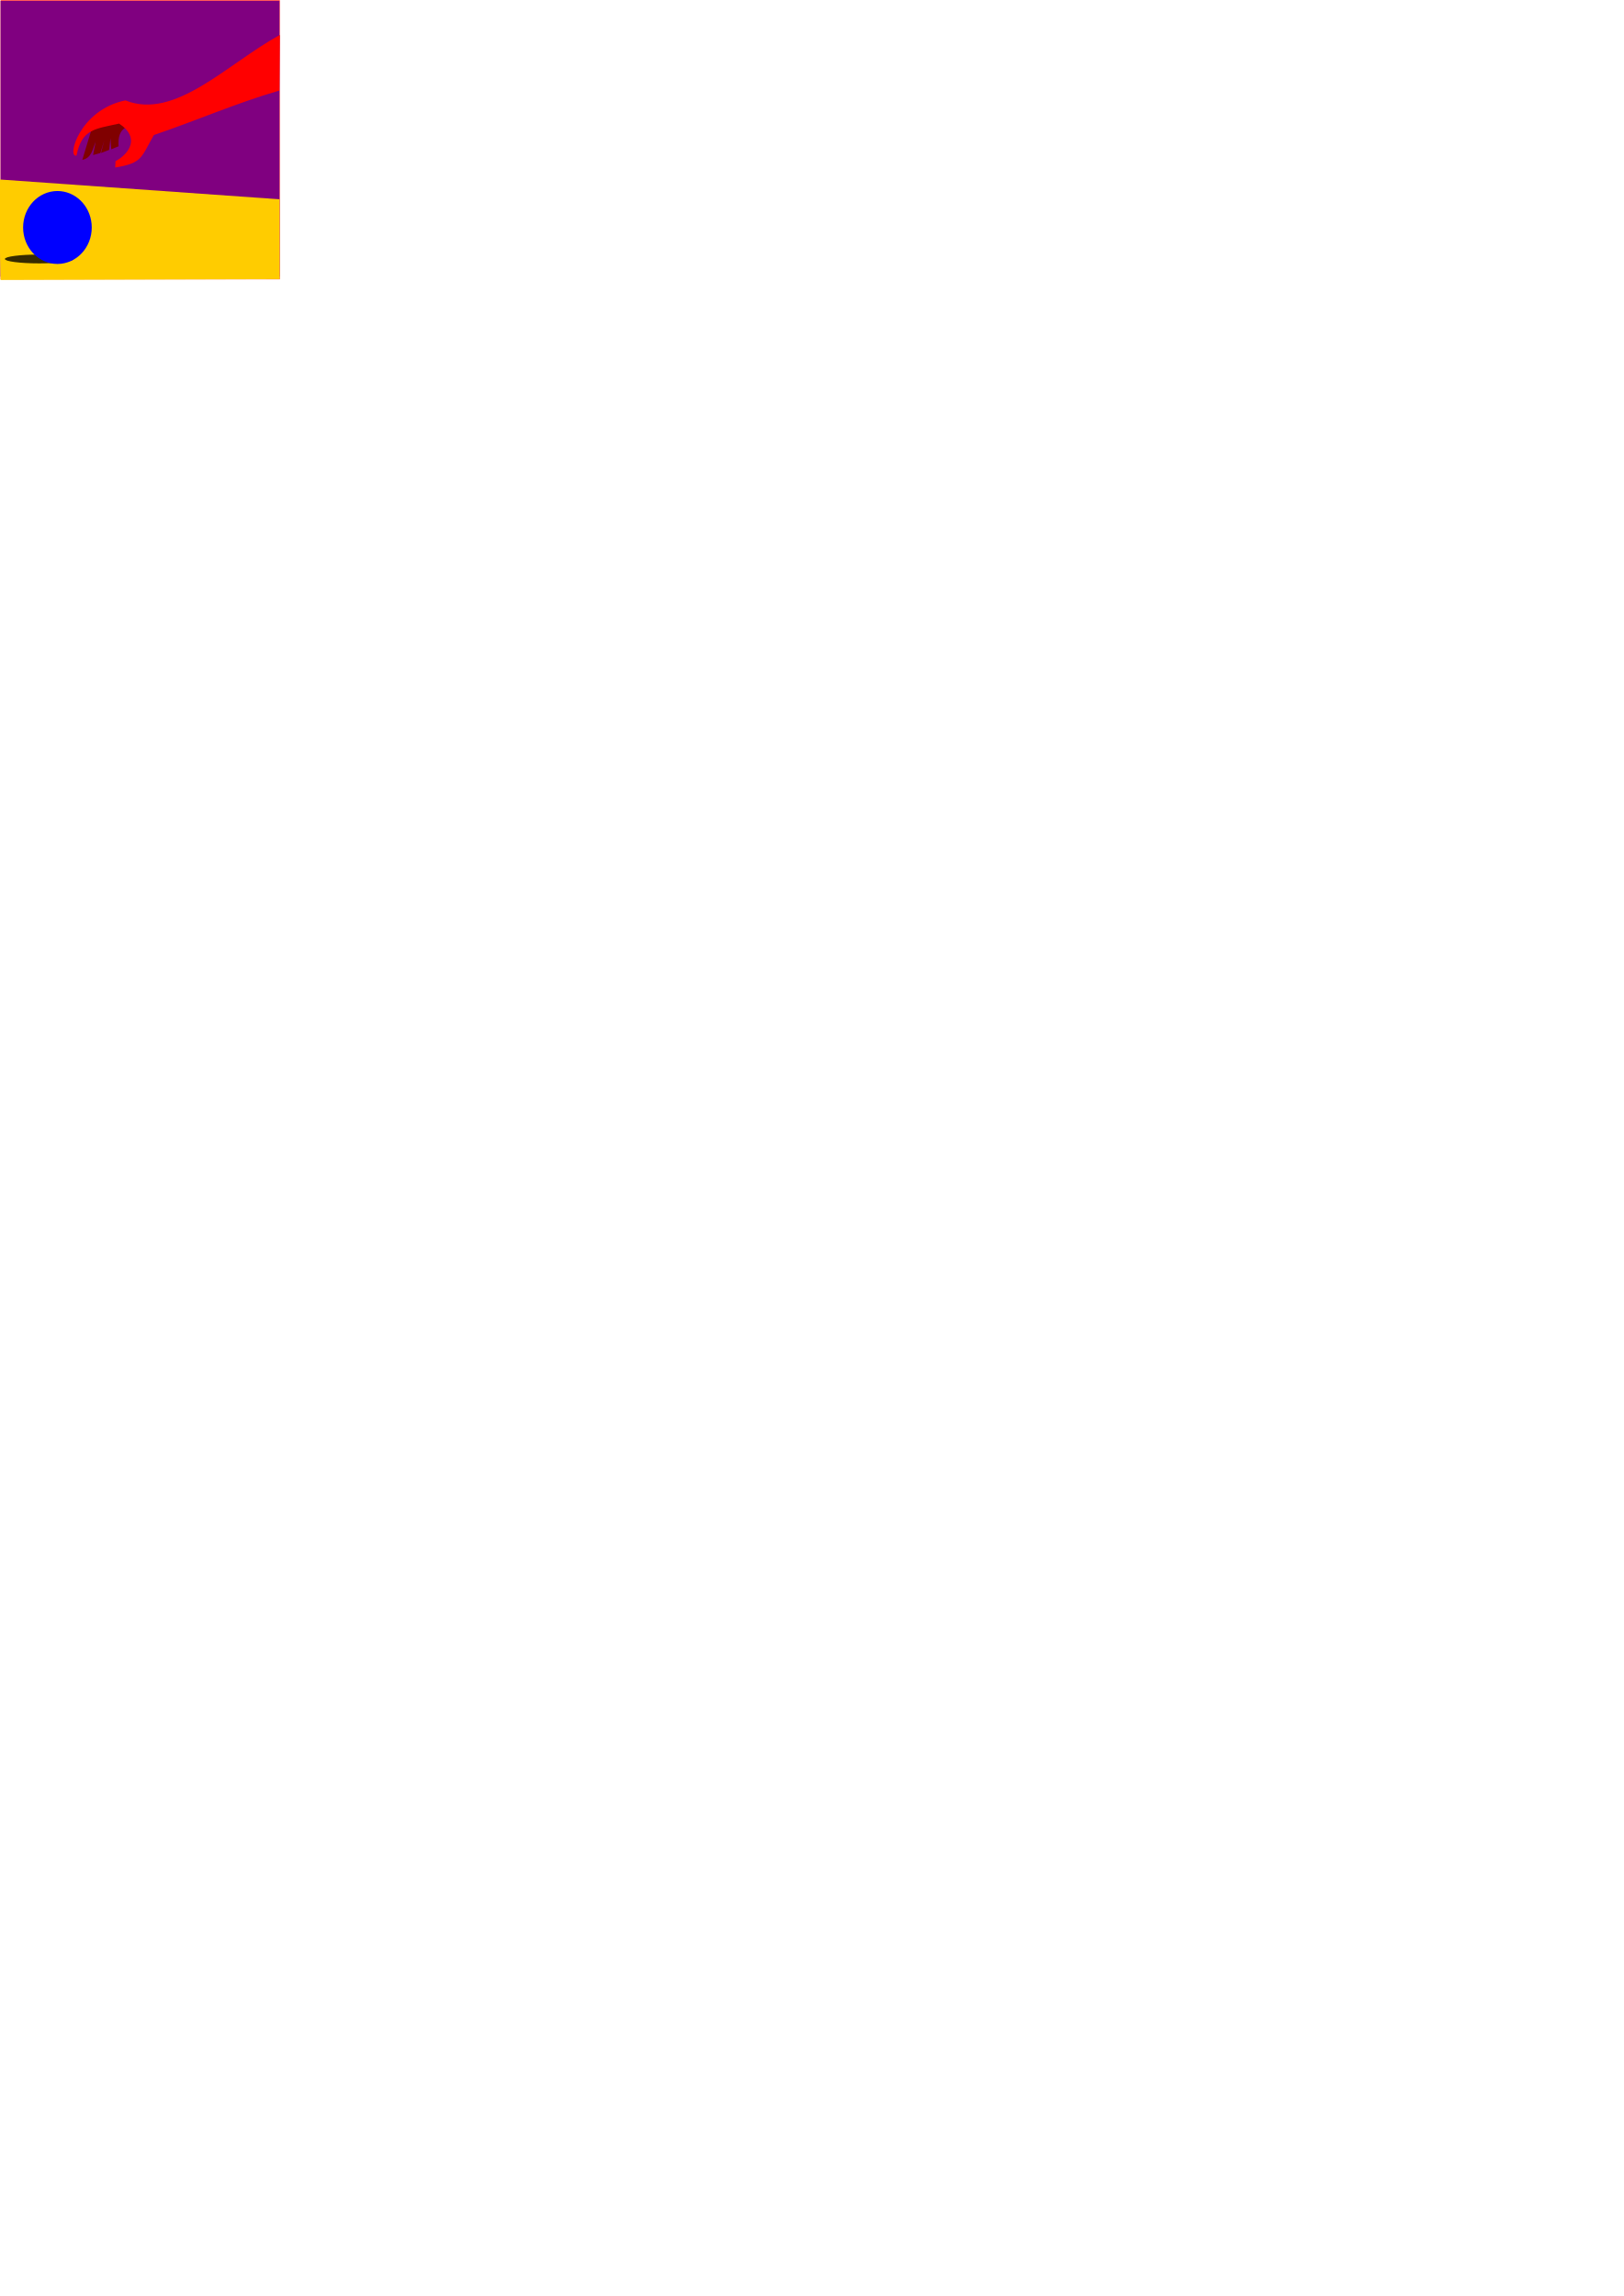
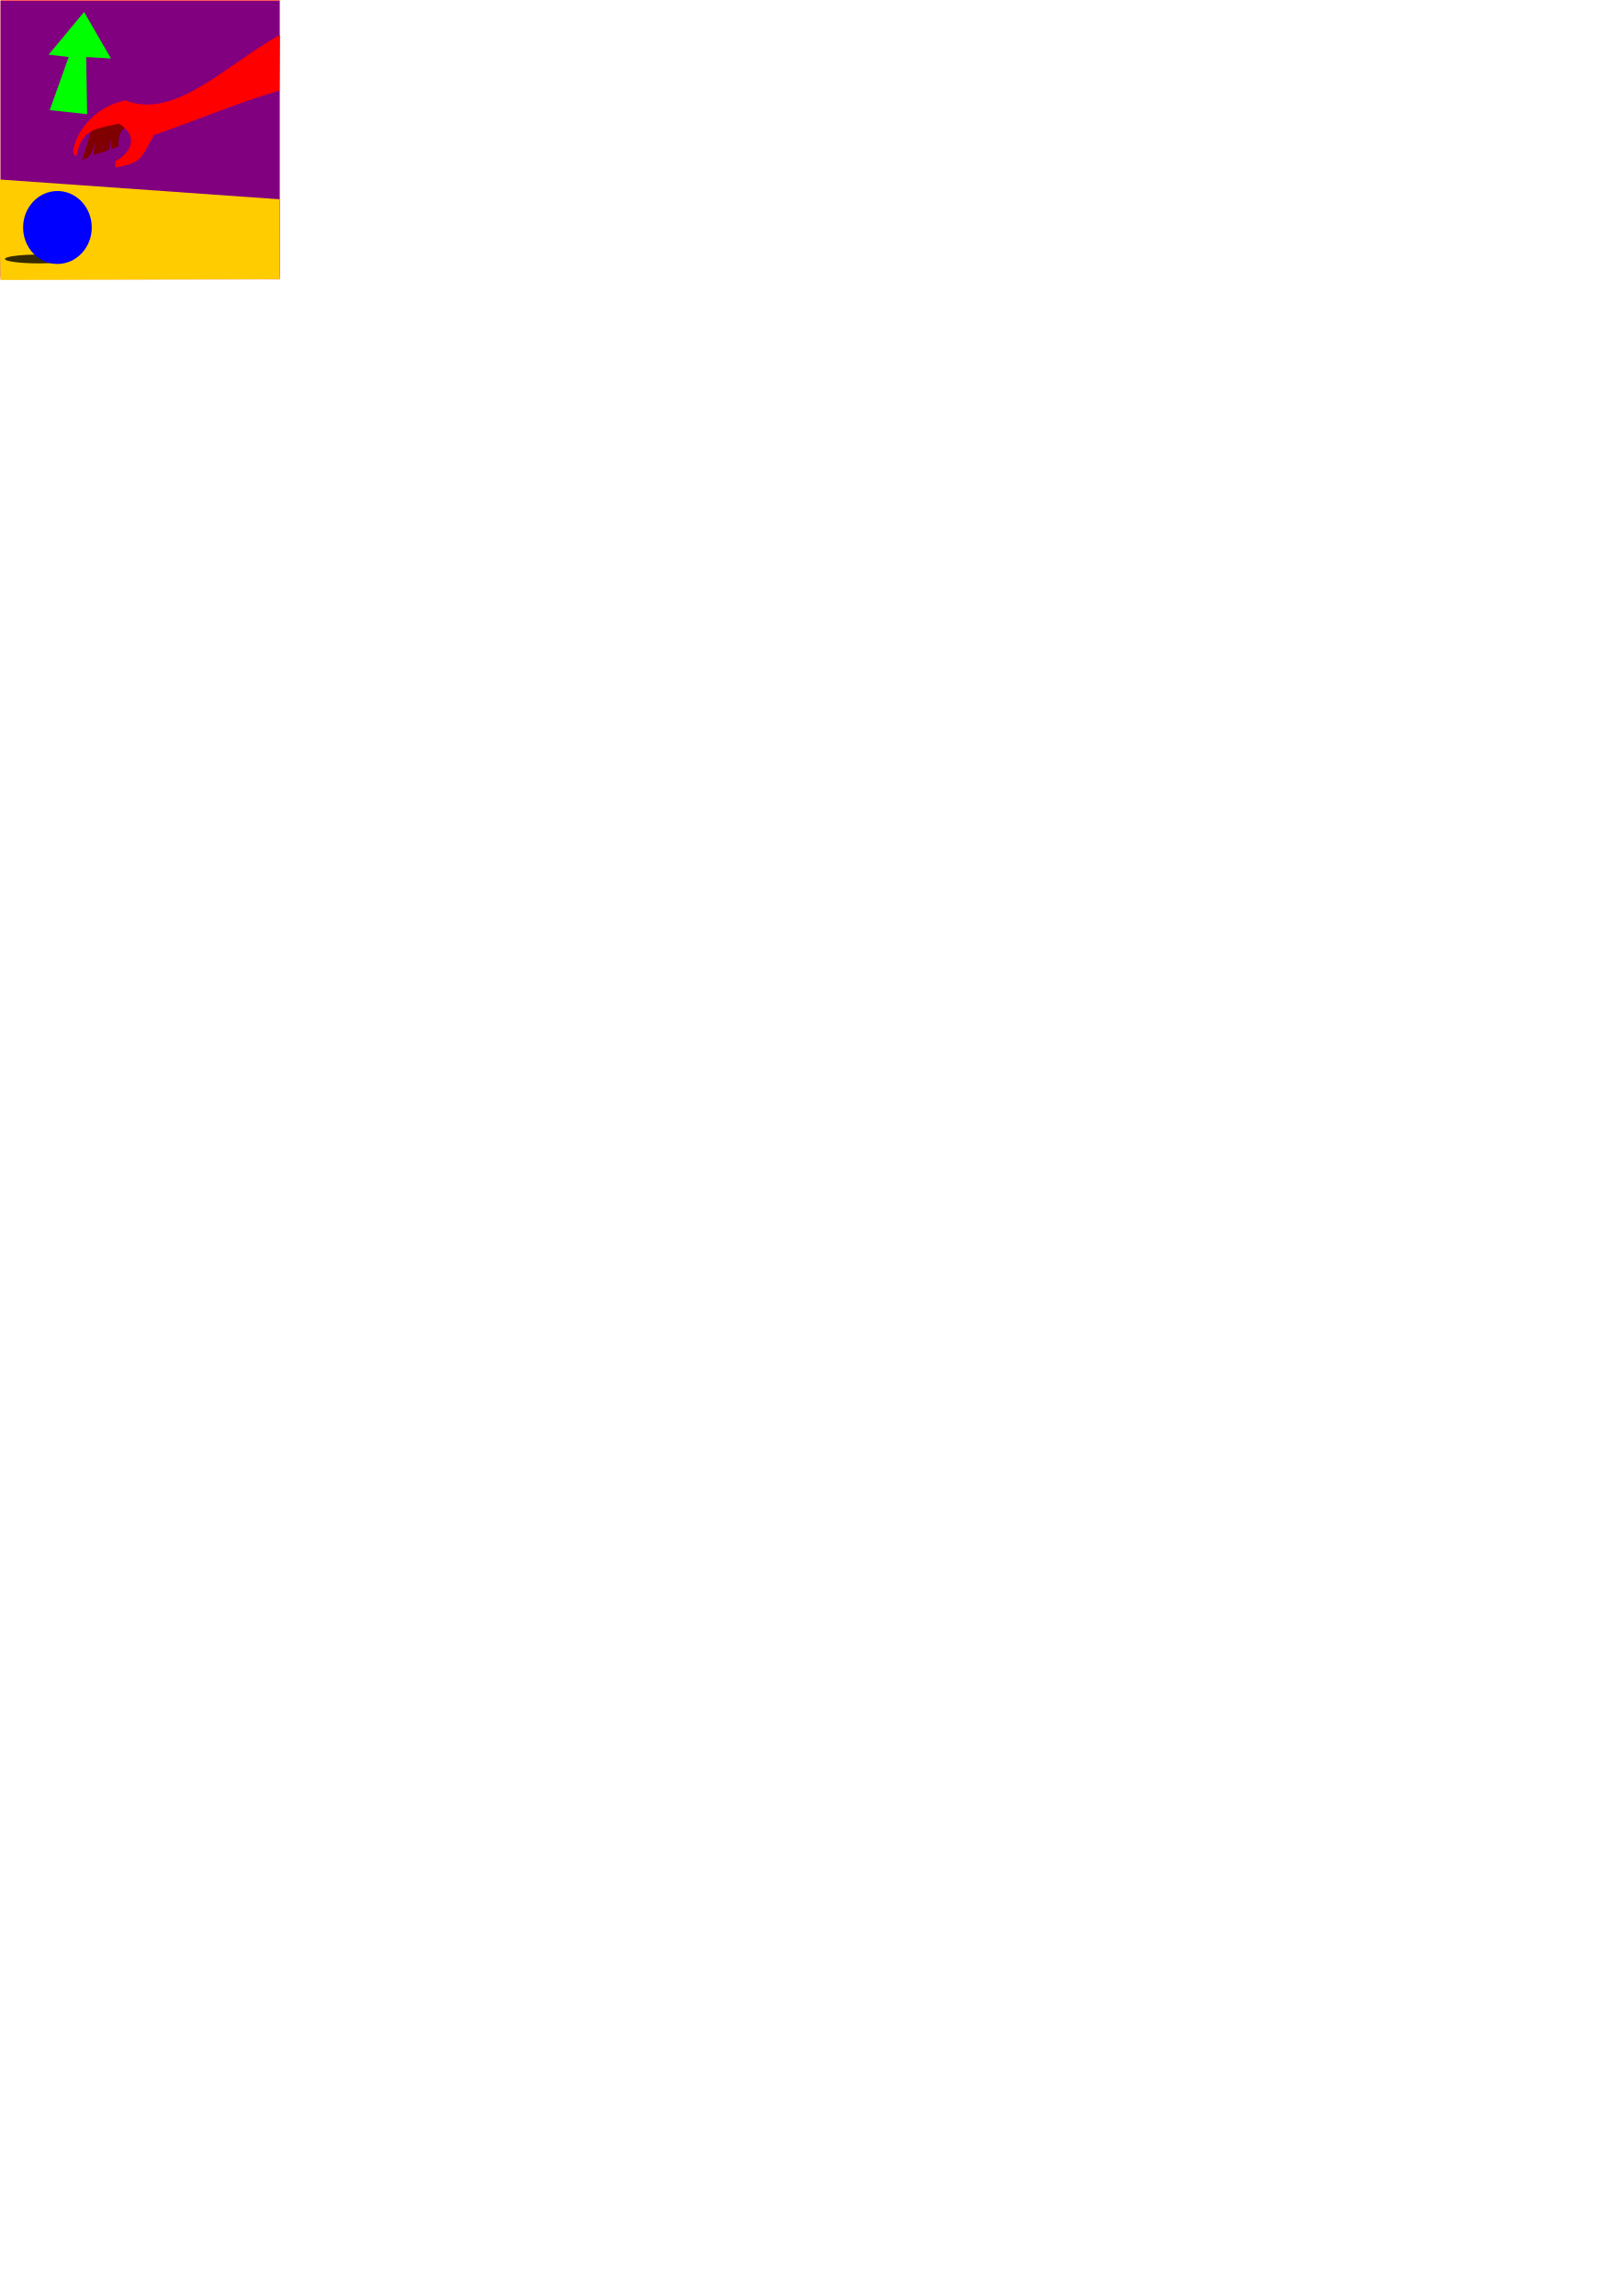
<svg xmlns="http://www.w3.org/2000/svg" xmlns:xlink="http://www.w3.org/1999/xlink" width="744.094" height="1052.362" id="svg2" version="1.1">
  <defs id="defs4">
    <linearGradient id="linearGradient3780">
      <stop style="stop-color:#ff0000;stop-opacity:1;" offset="0" id="stop3782" />
      <stop style="stop-color:#000000;stop-opacity:1;" offset="1" id="stop3784" />
    </linearGradient>
    <linearGradient id="linearGradient3772">
      <stop style="stop-color:#ffffff;stop-opacity:1;" offset="0" id="stop3774" />
      <stop style="stop-color:#ffffff;stop-opacity:0;" offset="1" id="stop3776" />
    </linearGradient>
    <linearGradient id="linearGradient3762">
      <stop style="stop-color:#000000;stop-opacity:1;" offset="0" id="stop3764" />
      <stop style="stop-color:#000000;stop-opacity:0;" offset="1" id="stop3766" />
    </linearGradient>
    <linearGradient xlink:href="#linearGradient3762" id="linearGradient3768" x1="153.929" y1="678.076" x2="153.571" y2="653.434" gradientUnits="userSpaceOnUse" gradientTransform="matrix(0.1850431,0,0,0.1821782,-9.181513,1.153909)" />
    <linearGradient xlink:href="#linearGradient3772" id="linearGradient3778" x1="153.571" y1="497.719" x2="150.714" y2="538.434" gradientUnits="userSpaceOnUse" gradientTransform="matrix(0.1850431,0,0,0.1821782,-9.578034,0.7635276)" />
    <linearGradient xlink:href="#linearGradient3780" id="linearGradient3786" x1="506.696" y1="262.008" x2="568.834" y2="346.294" gradientUnits="userSpaceOnUse" gradientTransform="matrix(0.1850431,0,0,0.1821782,-9.578034,0.7635276)" />
  </defs>
  <g id="layer1">
    <rect style="opacity:0.711;fill:#ff0000;fill-opacity:1;fill-rule:nonzero;stroke:none" id="rect3124" width="128" height="128" x="0.253" y="0.036" />
    <rect style="fill:#800080;fill-opacity:1;fill-rule:nonzero;stroke:none" id="rect3792" width="127.797" height="126.374" x="0.267" y="0.429" />
    <path style="fill:#ffcc00;stroke:none" d="M -0.716,82.229 128.111,91.347 128.155,127.934 0.267,128.322 z" id="path3790" />
    <path id="path3788" d="M 33.691,118.698 C 33.691,119.817 26.649,120.724 17.963,120.724 9.276,120.724 2.234,119.817 2.234,118.698 2.234,117.579 9.276,116.672 17.963,116.672 26.043,116.672 32.809,117.461 33.613,118.496" style="opacity:0.789;fill:#000000;fill-opacity:1;fill-rule:nonzero;stroke:none" />
    <path style="fill:#800000;stroke:none" d="M 37.714,73.274 C 42.12,72.339 42.326,68.381 43.842,64.998 L 42.654,71.056 46.018,70.134 47.81,64.227 46.303,70.112 50.017,68.699 50.622,63.329 50.994,68.408 54.341,67.054 C 53.375,53.62 65.441,58.701 72.025,55.603 L 59.646,51.438 41.963,59.246 z" id="path2987" />
    <path style="fill:#ff0000;fill-opacity:1;stroke:none" d="M 128.25,16.004 C 104.171,29.187 80.22,55.19 57.458,46.014 36.302,50.329 30.527,72.576 35.059,71.281 37.519,59.059 43.527,59.128 54.581,56.651 64.303,62.987 59.368,70.398 52.937,73.872 L 52.787,76.786 C 65.334,74.751 64.64,72.13 70.503,61.895 89.944,55.303 108.274,47.231 127.976,41.516 z" id="path2985" />
    <path style="fill:#0000ff;fill-opacity:1;fill-rule:nonzero;stroke:none" d="M 42.047,104.262 C 42.047,113.494 35.005,120.977 26.318,120.977 17.632,120.977 10.59,113.494 10.59,104.262 10.59,95.031 17.632,87.548 26.318,87.548 34.399,87.548 41.165,94.055 41.969,102.599" id="path2989" />
+     <path style="fill:#00ff00;stroke:none" d="M 38.53,5.494 22.282,25.053 31.483,26.136 22.782,50.465 39.93,52.346 39.509,26.139 50.84,26.794 z" id="path3035" />
  </g>
</svg>
